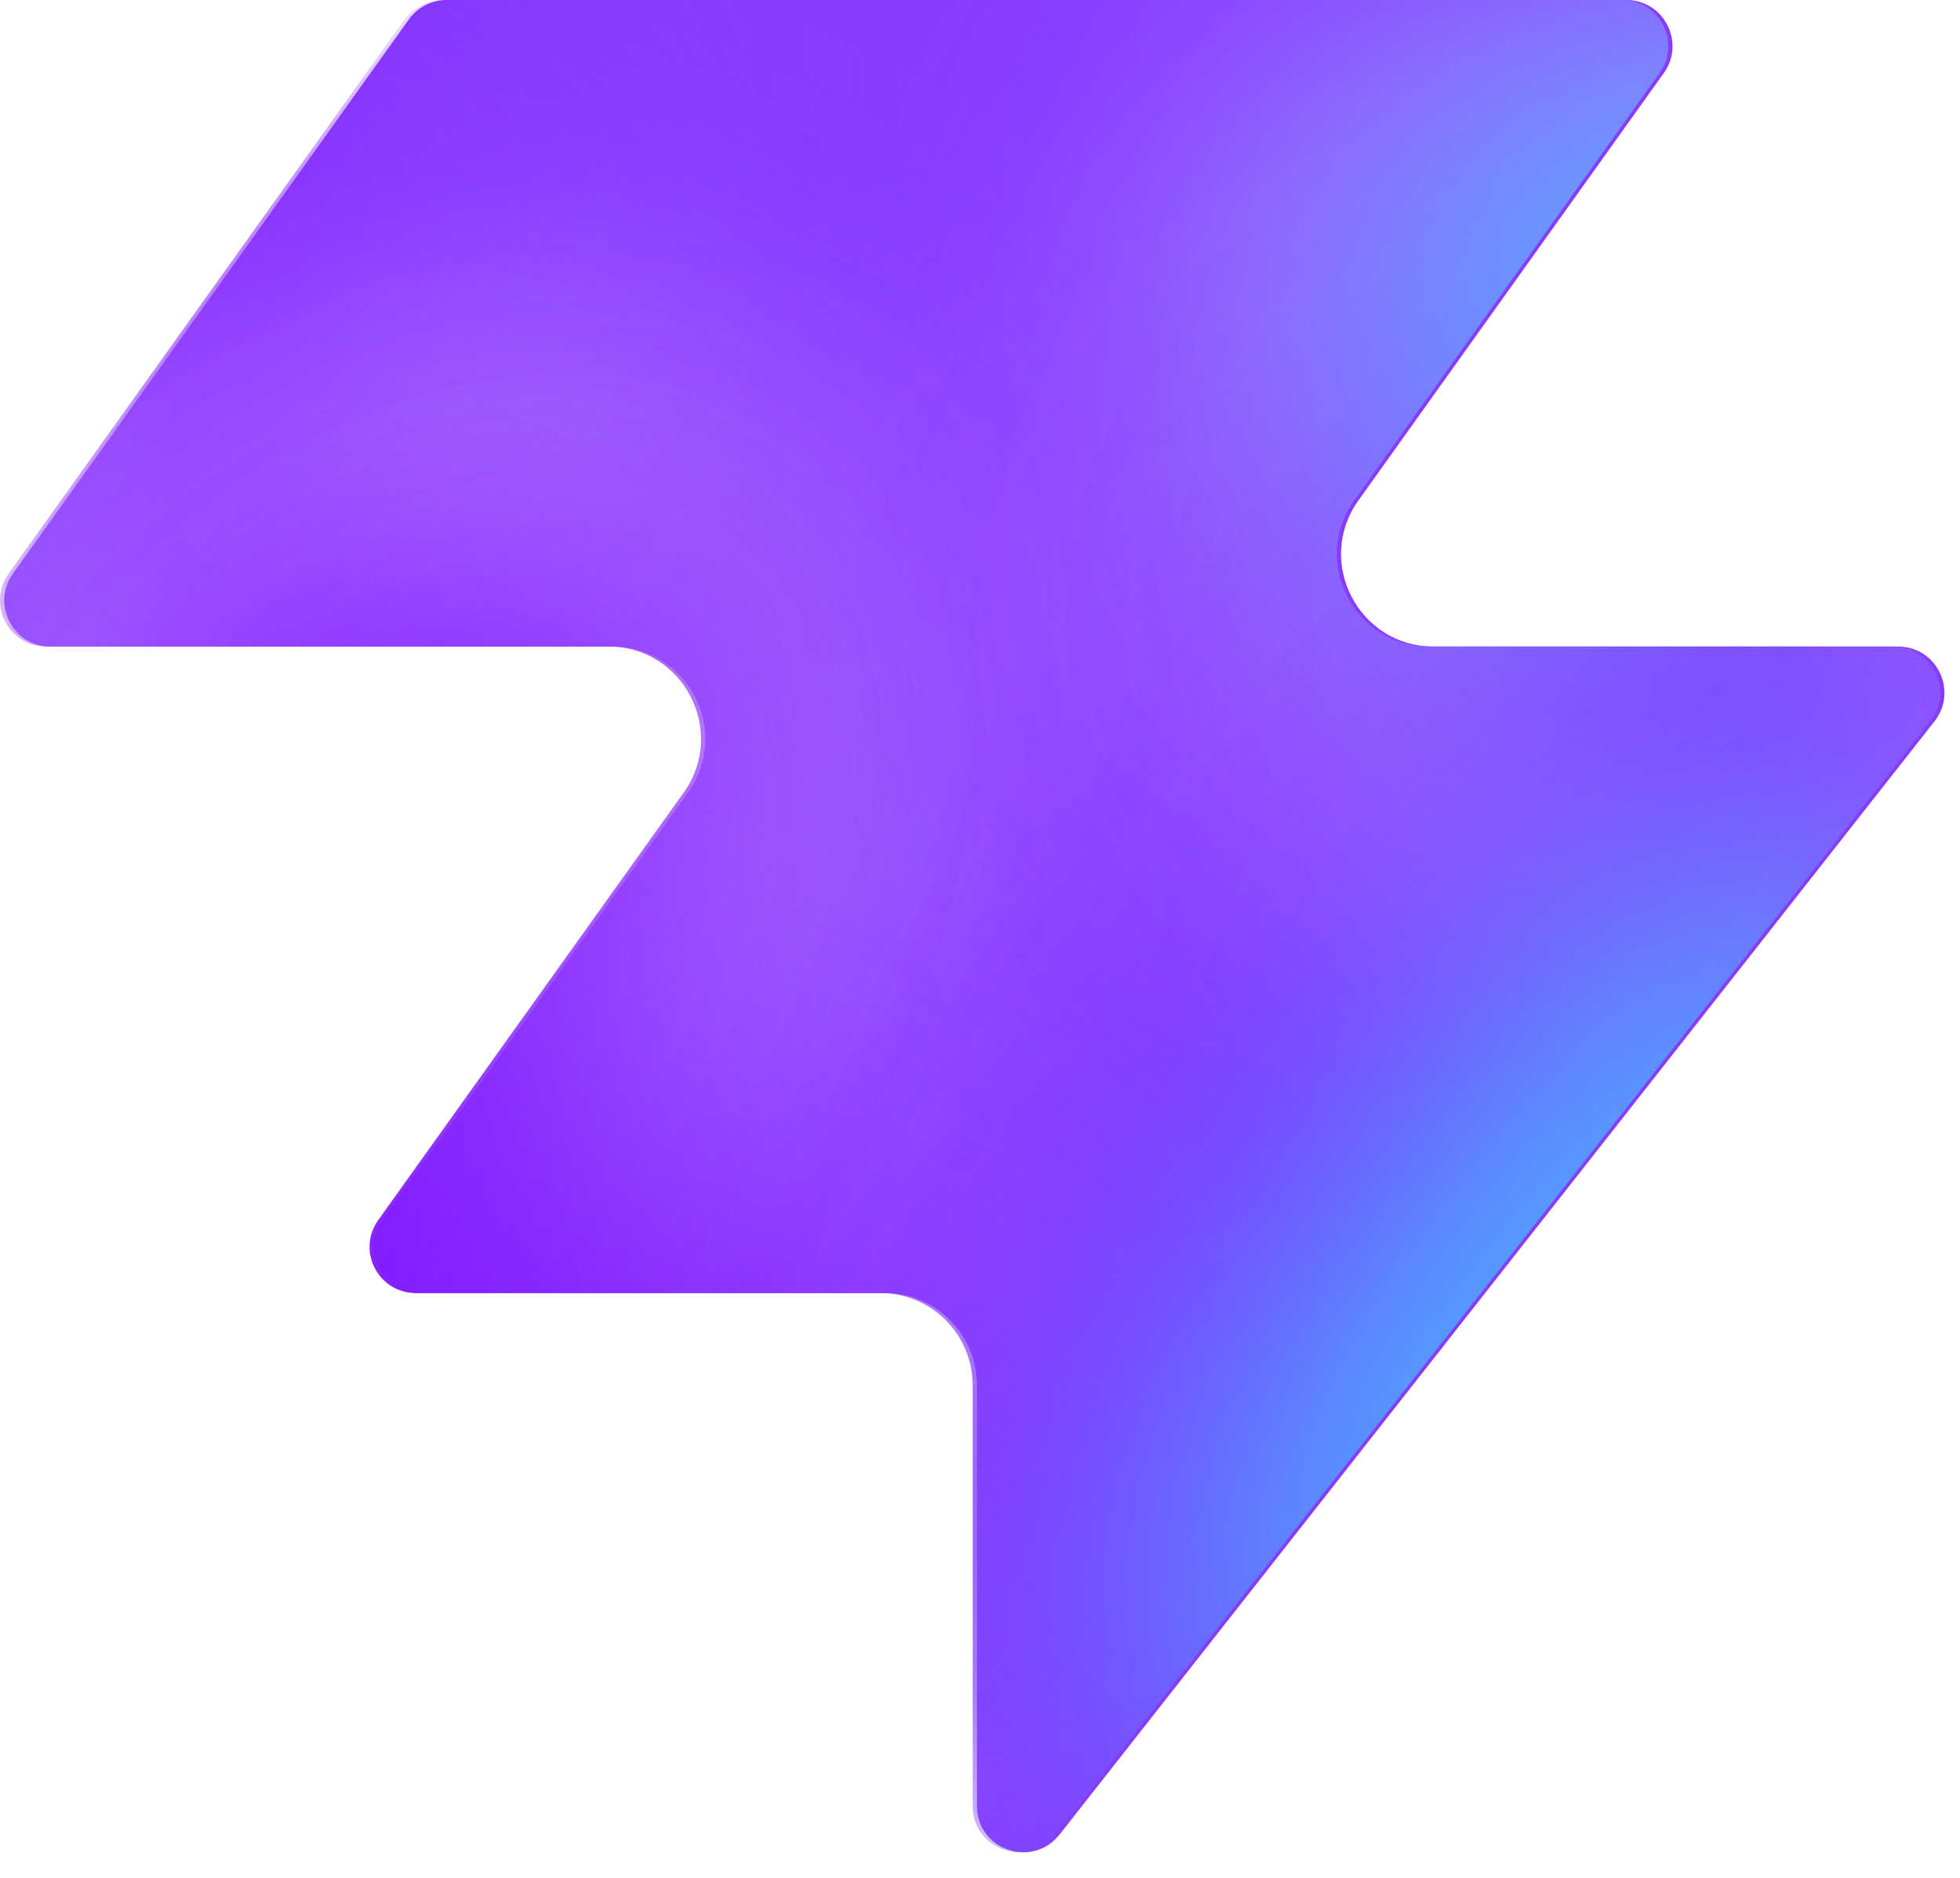
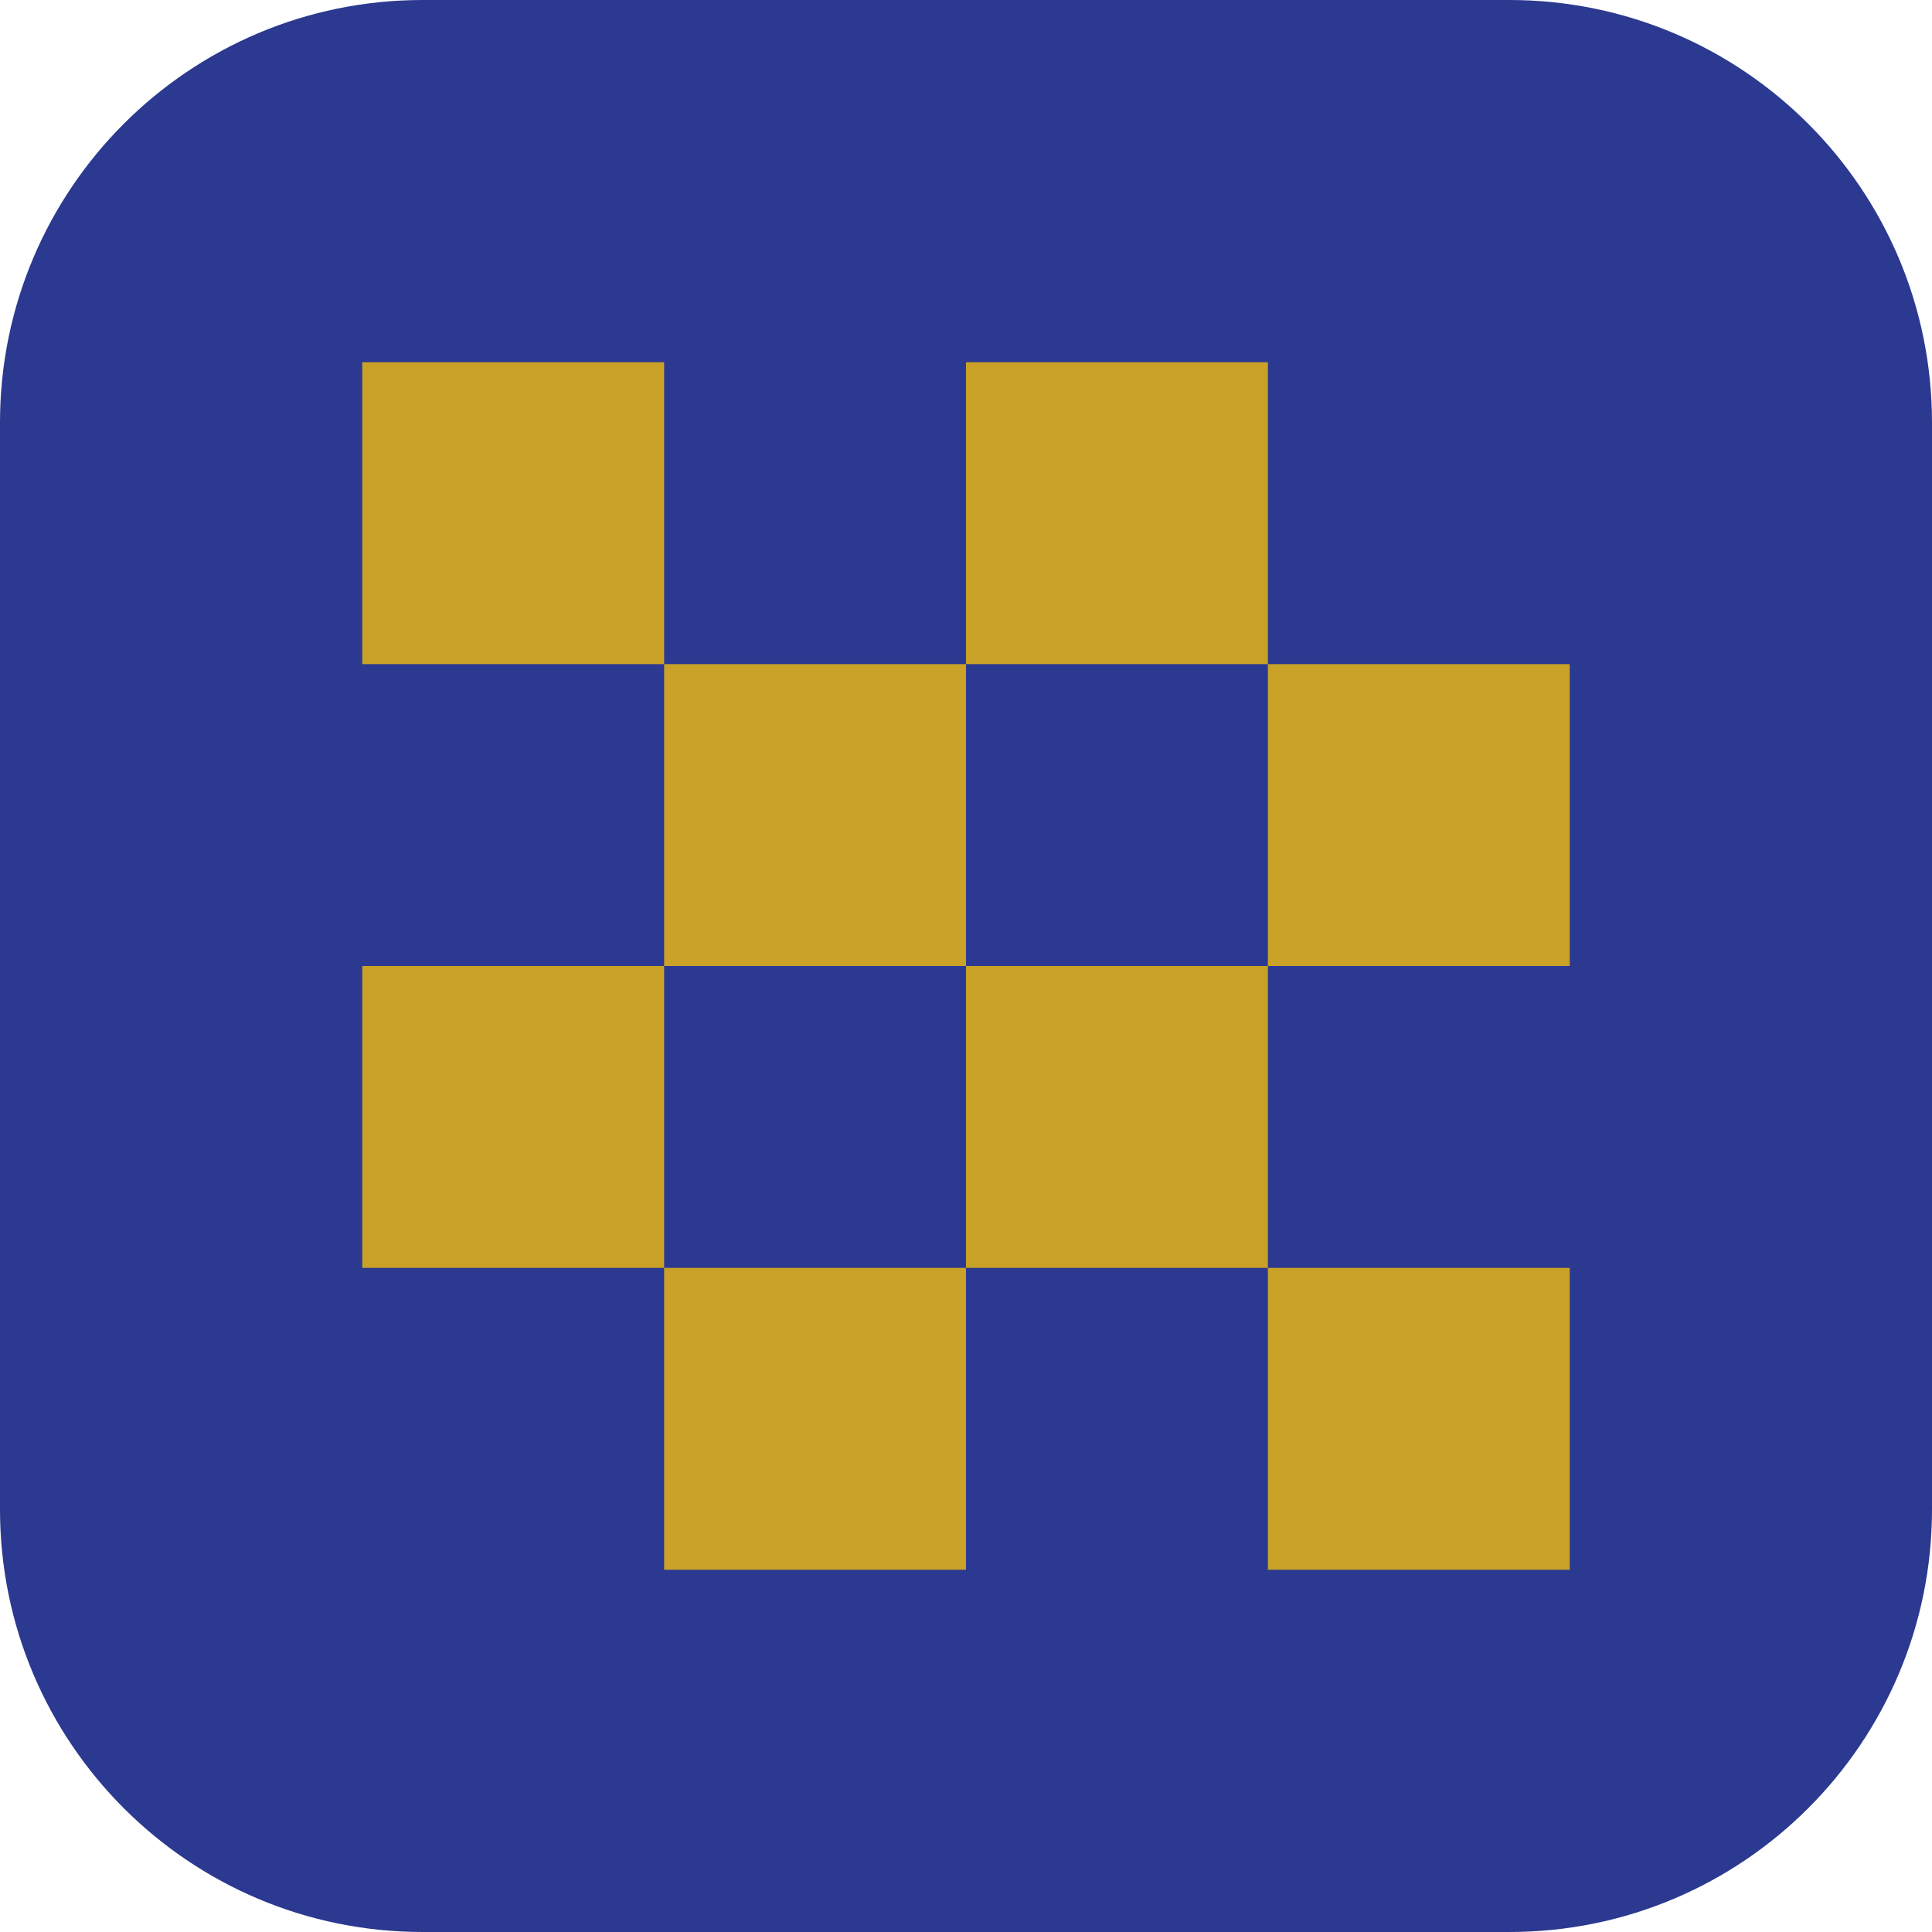
- <svg xmlns="http://www.w3.org/2000/svg" width="48" height="46" fill="none" viewBox="0 0 48 46">
-   <path fill="#863bff" d="M25.946 44.938c-.664.845-2.021.375-2.021-.698V33.937a2.26 2.26 0 0 0-2.262-2.262H10.287c-.92 0-1.456-1.04-.92-1.788l7.48-10.471c1.07-1.497 0-3.578-1.842-3.578H1.237c-.92 0-1.456-1.04-.92-1.788L10.013.474c.214-.297.556-.474.92-.474h28.894c.92 0 1.456 1.04.92 1.788l-7.48 10.471c-1.07 1.498 0 3.579 1.842 3.579h11.377c.943 0 1.473 1.088.89 1.83L25.947 44.94z" style="fill:#863bff;fill:color(display-p3 .525 .23 1);fill-opacity:1" />
-   <mask id="a" width="48" height="46" x="0" y="0" maskUnits="userSpaceOnUse" style="mask-type:alpha">
-     <path fill="#000" d="M25.842 44.938c-.664.844-2.021.375-2.021-.698V33.937a2.26 2.26 0 0 0-2.262-2.262H10.183c-.92 0-1.456-1.04-.92-1.788l7.48-10.471c1.07-1.498 0-3.579-1.842-3.579H1.133c-.92 0-1.456-1.04-.92-1.787L9.91.473c.214-.297.556-.474.92-.474h28.894c.92 0 1.456 1.04.92 1.788l-7.48 10.471c-1.07 1.498 0 3.578 1.842 3.578h11.377c.943 0 1.473 1.088.89 1.832L25.843 44.94z" style="fill:#000;fill-opacity:1" />
-   </mask>
-   <g mask="url(#a)">
-     <g filter="url(#b)">
-       <ellipse cx="5.508" cy="14.704" fill="#ede6ff" rx="5.508" ry="14.704" style="fill:#ede6ff;fill:color(display-p3 .927 .903 1);fill-opacity:1" transform="matrix(.00324 1 1 -.00324 -4.47 31.516)" />
-     </g>
-     <g filter="url(#c)">
-       <ellipse cx="10.399" cy="29.851" fill="#ede6ff" rx="10.399" ry="29.851" style="fill:#ede6ff;fill:color(display-p3 .927 .903 1);fill-opacity:1" transform="matrix(.00324 1 1 -.00324 -39.328 7.883)" />
-     </g>
-     <g filter="url(#d)">
-       <ellipse cx="5.508" cy="30.487" fill="#7e14ff" rx="5.508" ry="30.487" style="fill:#7e14ff;fill:color(display-p3 .492 .077 1);fill-opacity:1" transform="rotate(89.814 -25.913 -14.639)scale(1 -1)" />
-     </g>
-     <g filter="url(#e)">
-       <ellipse cx="5.508" cy="30.599" fill="#7e14ff" rx="5.508" ry="30.599" style="fill:#7e14ff;fill:color(display-p3 .492 .077 1);fill-opacity:1" transform="rotate(89.814 -32.644 -3.334)scale(1 -1)" />
-     </g>
-     <g filter="url(#f)">
-       <ellipse cx="5.508" cy="30.599" fill="#7e14ff" rx="5.508" ry="30.599" style="fill:#7e14ff;fill:color(display-p3 .492 .077 1);fill-opacity:1" transform="matrix(.00324 1 1 -.00324 -34.34 30.47)" />
-     </g>
-     <g filter="url(#g)">
-       <ellipse cx="14.072" cy="22.078" fill="#ede6ff" rx="14.072" ry="22.078" style="fill:#ede6ff;fill:color(display-p3 .927 .903 1);fill-opacity:1" transform="rotate(93.35 24.506 48.493)scale(-1 1)" />
-     </g>
-     <g filter="url(#h)">
-       <ellipse cx="3.47" cy="21.501" fill="#7e14ff" rx="3.47" ry="21.501" style="fill:#7e14ff;fill:color(display-p3 .492 .077 1);fill-opacity:1" transform="rotate(89.009 28.708 47.59)scale(-1 1)" />
-     </g>
-     <g filter="url(#i)">
-       <ellipse cx="3.47" cy="21.501" fill="#7e14ff" rx="3.47" ry="21.501" style="fill:#7e14ff;fill:color(display-p3 .492 .077 1);fill-opacity:1" transform="rotate(89.009 28.708 47.59)scale(-1 1)" />
-     </g>
-     <g filter="url(#j)">
-       <ellipse cx=".387" cy="8.972" fill="#7e14ff" rx="4.407" ry="29.108" style="fill:#7e14ff;fill:color(display-p3 .492 .077 1);fill-opacity:1" transform="rotate(39.51 .387 8.972)" />
-     </g>
-     <g filter="url(#k)">
-       <ellipse cx="47.523" cy="-6.092" fill="#7e14ff" rx="4.407" ry="29.108" style="fill:#7e14ff;fill:color(display-p3 .492 .077 1);fill-opacity:1" transform="rotate(37.892 47.523 -6.092)" />
-     </g>
-     <g filter="url(#l)">
-       <ellipse cx="41.412" cy="6.333" fill="#47bfff" rx="5.971" ry="9.665" style="fill:#47bfff;fill:color(display-p3 .28 .748 1);fill-opacity:1" transform="rotate(37.892 41.412 6.333)" />
-     </g>
-     <g filter="url(#m)">
-       <ellipse cx="-1.879" cy="38.332" fill="#7e14ff" rx="4.407" ry="29.108" style="fill:#7e14ff;fill:color(display-p3 .492 .077 1);fill-opacity:1" transform="rotate(37.892 -1.88 38.332)" />
-     </g>
-     <g filter="url(#n)">
-       <ellipse cx="-1.879" cy="38.332" fill="#7e14ff" rx="4.407" ry="29.108" style="fill:#7e14ff;fill:color(display-p3 .492 .077 1);fill-opacity:1" transform="rotate(37.892 -1.88 38.332)" />
-     </g>
-     <g filter="url(#o)">
-       <ellipse cx="35.651" cy="29.907" fill="#7e14ff" rx="4.407" ry="29.108" style="fill:#7e14ff;fill:color(display-p3 .492 .077 1);fill-opacity:1" transform="rotate(37.892 35.651 29.907)" />
-     </g>
-     <g filter="url(#p)">
-       <ellipse cx="38.418" cy="32.4" fill="#47bfff" rx="5.971" ry="15.297" style="fill:#47bfff;fill:color(display-p3 .28 .748 1);fill-opacity:1" transform="rotate(37.892 38.418 32.4)" />
-     </g>
+ <svg xmlns="http://www.w3.org/2000/svg" viewBox="0 0 32 32">
+   <rect width="32" height="32" rx="7" fill="#2B3990" />
+   <g fill="#C9A227">
+     <rect x="6" y="6" width="5" height="5" />
+     <rect x="16" y="6" width="5" height="5" />
+     <rect x="11" y="11" width="5" height="5" />
+     <rect x="21" y="11" width="5" height="5" />
+     <rect x="6" y="16" width="5" height="5" />
+     <rect x="16" y="16" width="5" height="5" />
+     <rect x="11" y="21" width="5" height="5" />
+     <rect x="21" y="21" width="5" height="5" />
  </g>
-   <defs>
-     <filter id="b" width="60.045" height="41.654" x="-19.77" y="16.149" color-interpolation-filters="sRGB" filterUnits="userSpaceOnUse">
-       <feFlood flood-opacity="0" result="BackgroundImageFix" />
-       <feBlend in="SourceGraphic" in2="BackgroundImageFix" result="shape" />
-       <feGaussianBlur result="effect1_foregroundBlur_2002_17158" stdDeviation="7.659" />
-     </filter>
-     <filter id="c" width="90.34" height="51.437" x="-54.613" y="-7.533" color-interpolation-filters="sRGB" filterUnits="userSpaceOnUse">
-       <feFlood flood-opacity="0" result="BackgroundImageFix" />
-       <feBlend in="SourceGraphic" in2="BackgroundImageFix" result="shape" />
-       <feGaussianBlur result="effect1_foregroundBlur_2002_17158" stdDeviation="7.659" />
-     </filter>
-     <filter id="d" width="79.355" height="29.4" x="-49.64" y="2.03" color-interpolation-filters="sRGB" filterUnits="userSpaceOnUse">
-       <feFlood flood-opacity="0" result="BackgroundImageFix" />
-       <feBlend in="SourceGraphic" in2="BackgroundImageFix" result="shape" />
-       <feGaussianBlur result="effect1_foregroundBlur_2002_17158" stdDeviation="4.596" />
-     </filter>
-     <filter id="e" width="79.579" height="29.4" x="-45.045" y="20.029" color-interpolation-filters="sRGB" filterUnits="userSpaceOnUse">
-       <feFlood flood-opacity="0" result="BackgroundImageFix" />
-       <feBlend in="SourceGraphic" in2="BackgroundImageFix" result="shape" />
-       <feGaussianBlur result="effect1_foregroundBlur_2002_17158" stdDeviation="4.596" />
-     </filter>
-     <filter id="f" width="79.579" height="29.4" x="-43.513" y="21.178" color-interpolation-filters="sRGB" filterUnits="userSpaceOnUse">
-       <feFlood flood-opacity="0" result="BackgroundImageFix" />
-       <feBlend in="SourceGraphic" in2="BackgroundImageFix" result="shape" />
-       <feGaussianBlur result="effect1_foregroundBlur_2002_17158" stdDeviation="4.596" />
-     </filter>
-     <filter id="g" width="74.749" height="58.852" x="15.756" y="-17.901" color-interpolation-filters="sRGB" filterUnits="userSpaceOnUse">
-       <feFlood flood-opacity="0" result="BackgroundImageFix" />
-       <feBlend in="SourceGraphic" in2="BackgroundImageFix" result="shape" />
-       <feGaussianBlur result="effect1_foregroundBlur_2002_17158" stdDeviation="7.659" />
-     </filter>
-     <filter id="h" width="61.377" height="25.362" x="23.548" y="2.284" color-interpolation-filters="sRGB" filterUnits="userSpaceOnUse">
-       <feFlood flood-opacity="0" result="BackgroundImageFix" />
-       <feBlend in="SourceGraphic" in2="BackgroundImageFix" result="shape" />
-       <feGaussianBlur result="effect1_foregroundBlur_2002_17158" stdDeviation="4.596" />
-     </filter>
-     <filter id="i" width="61.377" height="25.362" x="23.548" y="2.284" color-interpolation-filters="sRGB" filterUnits="userSpaceOnUse">
-       <feFlood flood-opacity="0" result="BackgroundImageFix" />
-       <feBlend in="SourceGraphic" in2="BackgroundImageFix" result="shape" />
-       <feGaussianBlur result="effect1_foregroundBlur_2002_17158" stdDeviation="4.596" />
-     </filter>
-     <filter id="j" width="56.045" height="63.649" x="-27.636" y="-22.853" color-interpolation-filters="sRGB" filterUnits="userSpaceOnUse">
-       <feFlood flood-opacity="0" result="BackgroundImageFix" />
-       <feBlend in="SourceGraphic" in2="BackgroundImageFix" result="shape" />
-       <feGaussianBlur result="effect1_foregroundBlur_2002_17158" stdDeviation="4.596" />
-     </filter>
-     <filter id="k" width="54.814" height="64.646" x="20.116" y="-38.415" color-interpolation-filters="sRGB" filterUnits="userSpaceOnUse">
-       <feFlood flood-opacity="0" result="BackgroundImageFix" />
-       <feBlend in="SourceGraphic" in2="BackgroundImageFix" result="shape" />
-       <feGaussianBlur result="effect1_foregroundBlur_2002_17158" stdDeviation="4.596" />
-     </filter>
-     <filter id="l" width="33.541" height="35.313" x="24.641" y="-11.323" color-interpolation-filters="sRGB" filterUnits="userSpaceOnUse">
-       <feFlood flood-opacity="0" result="BackgroundImageFix" />
-       <feBlend in="SourceGraphic" in2="BackgroundImageFix" result="shape" />
-       <feGaussianBlur result="effect1_foregroundBlur_2002_17158" stdDeviation="4.596" />
-     </filter>
-     <filter id="m" width="54.814" height="64.646" x="-29.286" y="6.009" color-interpolation-filters="sRGB" filterUnits="userSpaceOnUse">
-       <feFlood flood-opacity="0" result="BackgroundImageFix" />
-       <feBlend in="SourceGraphic" in2="BackgroundImageFix" result="shape" />
-       <feGaussianBlur result="effect1_foregroundBlur_2002_17158" stdDeviation="4.596" />
-     </filter>
-     <filter id="n" width="54.814" height="64.646" x="-29.286" y="6.009" color-interpolation-filters="sRGB" filterUnits="userSpaceOnUse">
-       <feFlood flood-opacity="0" result="BackgroundImageFix" />
-       <feBlend in="SourceGraphic" in2="BackgroundImageFix" result="shape" />
-       <feGaussianBlur result="effect1_foregroundBlur_2002_17158" stdDeviation="4.596" />
-     </filter>
-     <filter id="o" width="54.814" height="64.646" x="8.244" y="-2.416" color-interpolation-filters="sRGB" filterUnits="userSpaceOnUse">
-       <feFlood flood-opacity="0" result="BackgroundImageFix" />
-       <feBlend in="SourceGraphic" in2="BackgroundImageFix" result="shape" />
-       <feGaussianBlur result="effect1_foregroundBlur_2002_17158" stdDeviation="4.596" />
-     </filter>
-     <filter id="p" width="39.409" height="43.623" x="18.713" y="10.588" color-interpolation-filters="sRGB" filterUnits="userSpaceOnUse">
-       <feFlood flood-opacity="0" result="BackgroundImageFix" />
-       <feBlend in="SourceGraphic" in2="BackgroundImageFix" result="shape" />
-       <feGaussianBlur result="effect1_foregroundBlur_2002_17158" stdDeviation="4.596" />
-     </filter>
-   </defs>
</svg>
